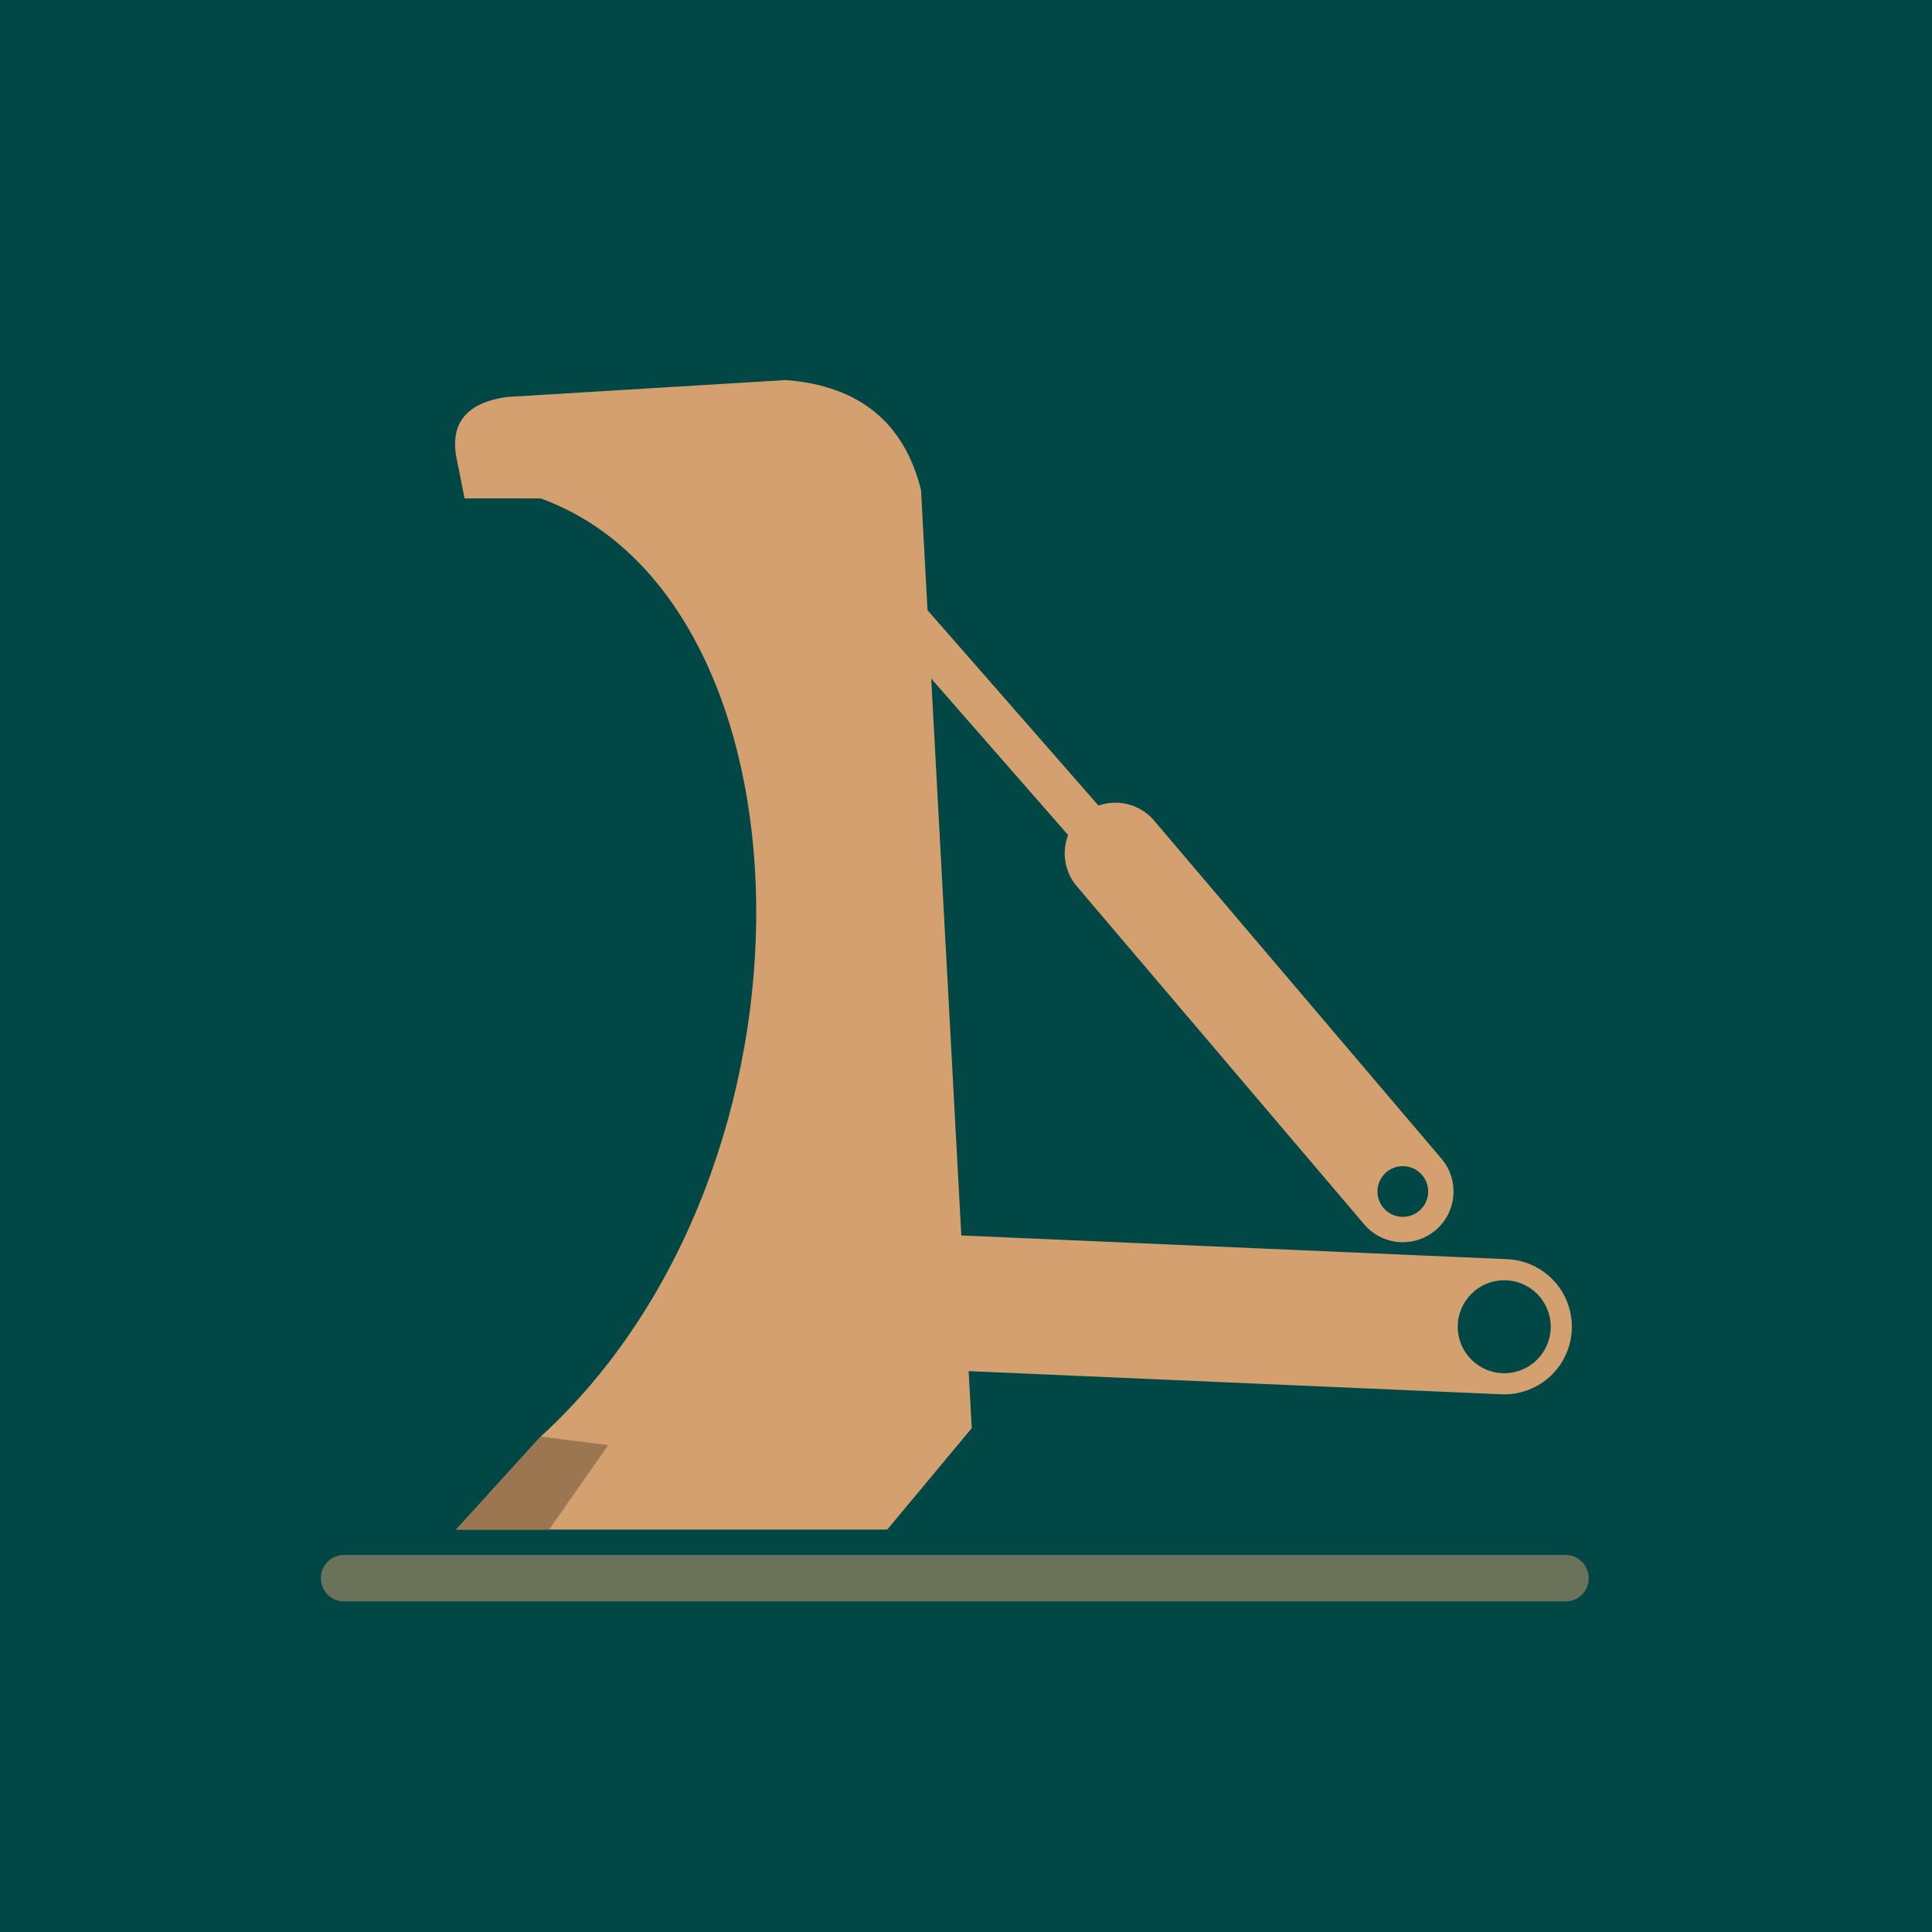
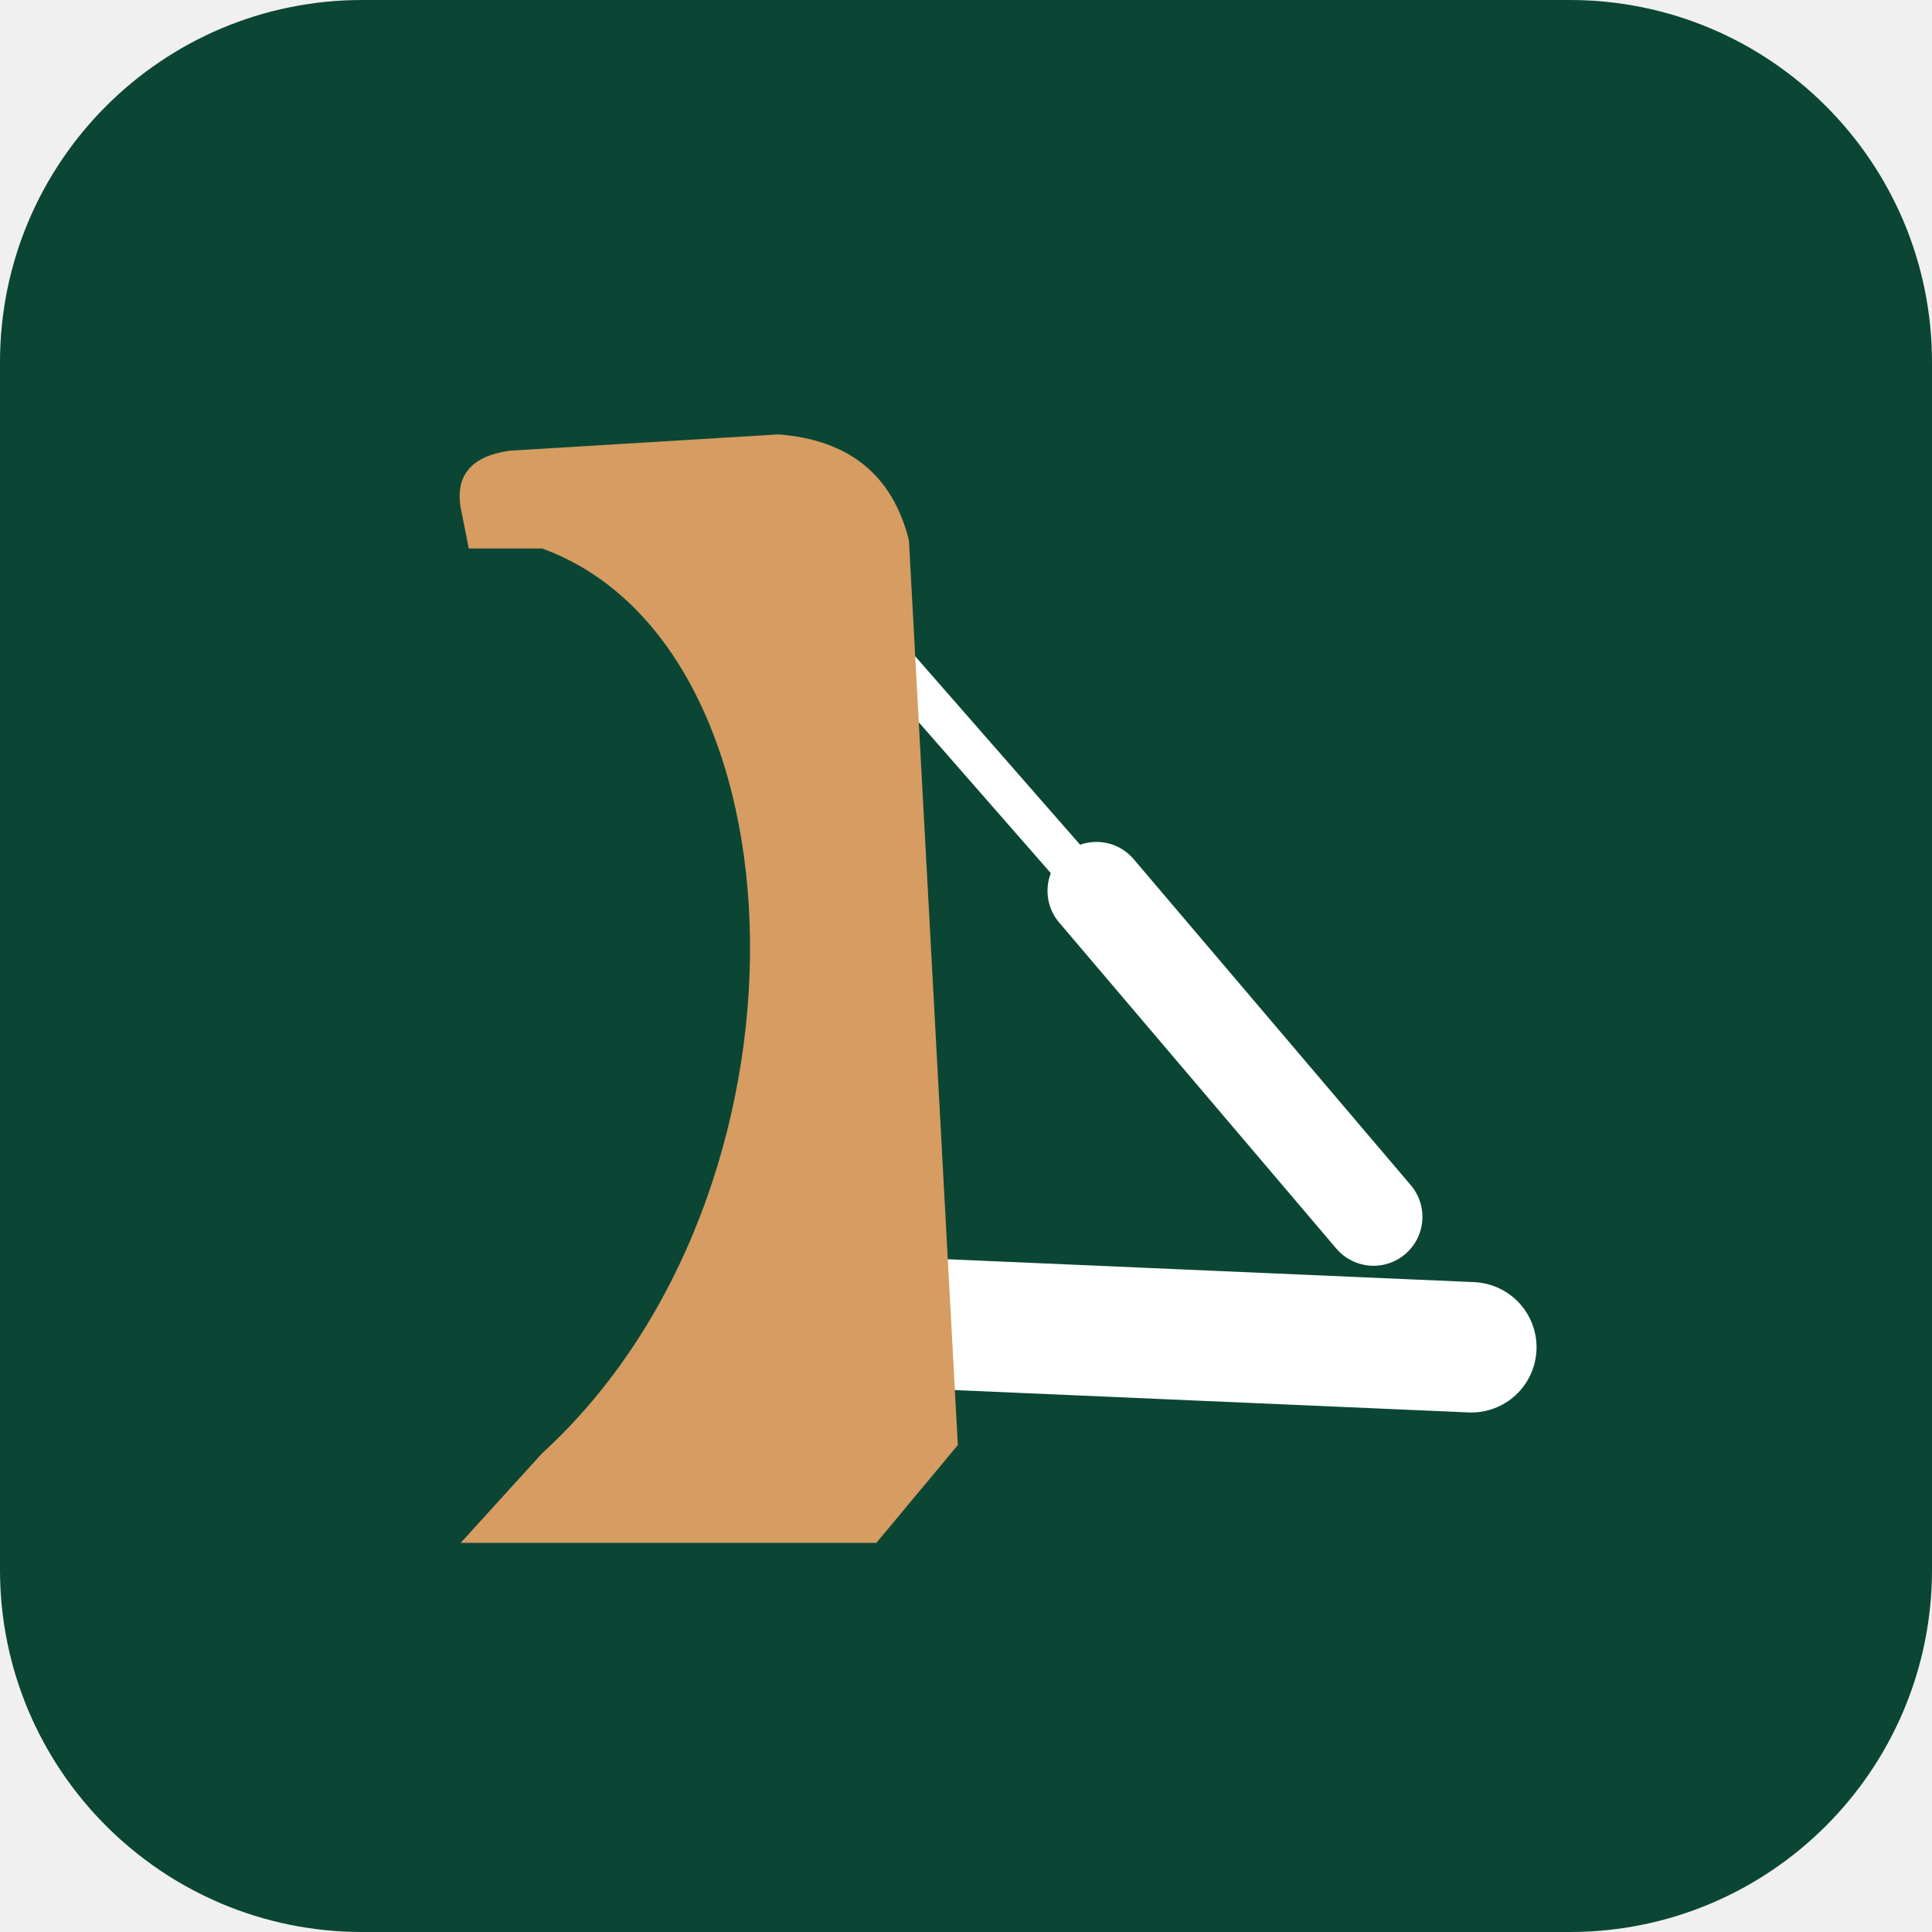
<svg xmlns="http://www.w3.org/2000/svg" viewBox="0 0 512 512">
-   <rect width="512" height="512" fill="#004745" />
-   <g transform="translate(262 262) scale(1.12) translate(-262 -258)">
-     <rect x="104" y="392" width="300" height="11" rx="5.5" fill="#D4A070" opacity=".5" />
-     <path d="M246 332 L384 338" stroke="#D4A070" stroke-width="32" stroke-linecap="round" />
-     <circle cx="384" cy="338" r="11" fill="#004745" />
-     <path d="M244 172 L300 236" stroke="#D4A070" stroke-width="10" stroke-linecap="round" />
-     <path d="M292 226 L360 306" stroke="#D4A070" stroke-width="24" stroke-linecap="round" />
-     <circle cx="360" cy="306" r="6" fill="#004745" />
-     <path d="M136 386 L238 386 L258 362 L246 140 Q240 116 214 114 L148 118 Q134 120 136 132 L138 142 L156 142 C222 166 226 300 156 364 Z" fill="#D4A070" />
-     <path d="M136 386 L156 364 L172 366 L158 386 Z" fill="#9c7650" />
+   <rect width="512" height="512" rx="96" fill="#0B4635" />
+   <g transform="translate(256 262) scale(1.08) translate(-260 -250)">
+     <path d="M246 332 L384 338" stroke="#FFFFFF" stroke-width="32" stroke-linecap="round" />
+     <path d="M244 172 L300 236" stroke="#FFFFFF" stroke-width="10" stroke-linecap="round" />
+     <path d="M292 226 L360 306" stroke="#FFFFFF" stroke-width="24" stroke-linecap="round" />
+     <path d="M136 386 L238 386 L258 362 L246 140 Q240 116 214 114 L148 118 Q134 120 136 132 L138 142 L156 142 C222 166 226 300 156 364 Z" fill="#D69C61" />
  </g>
</svg>
